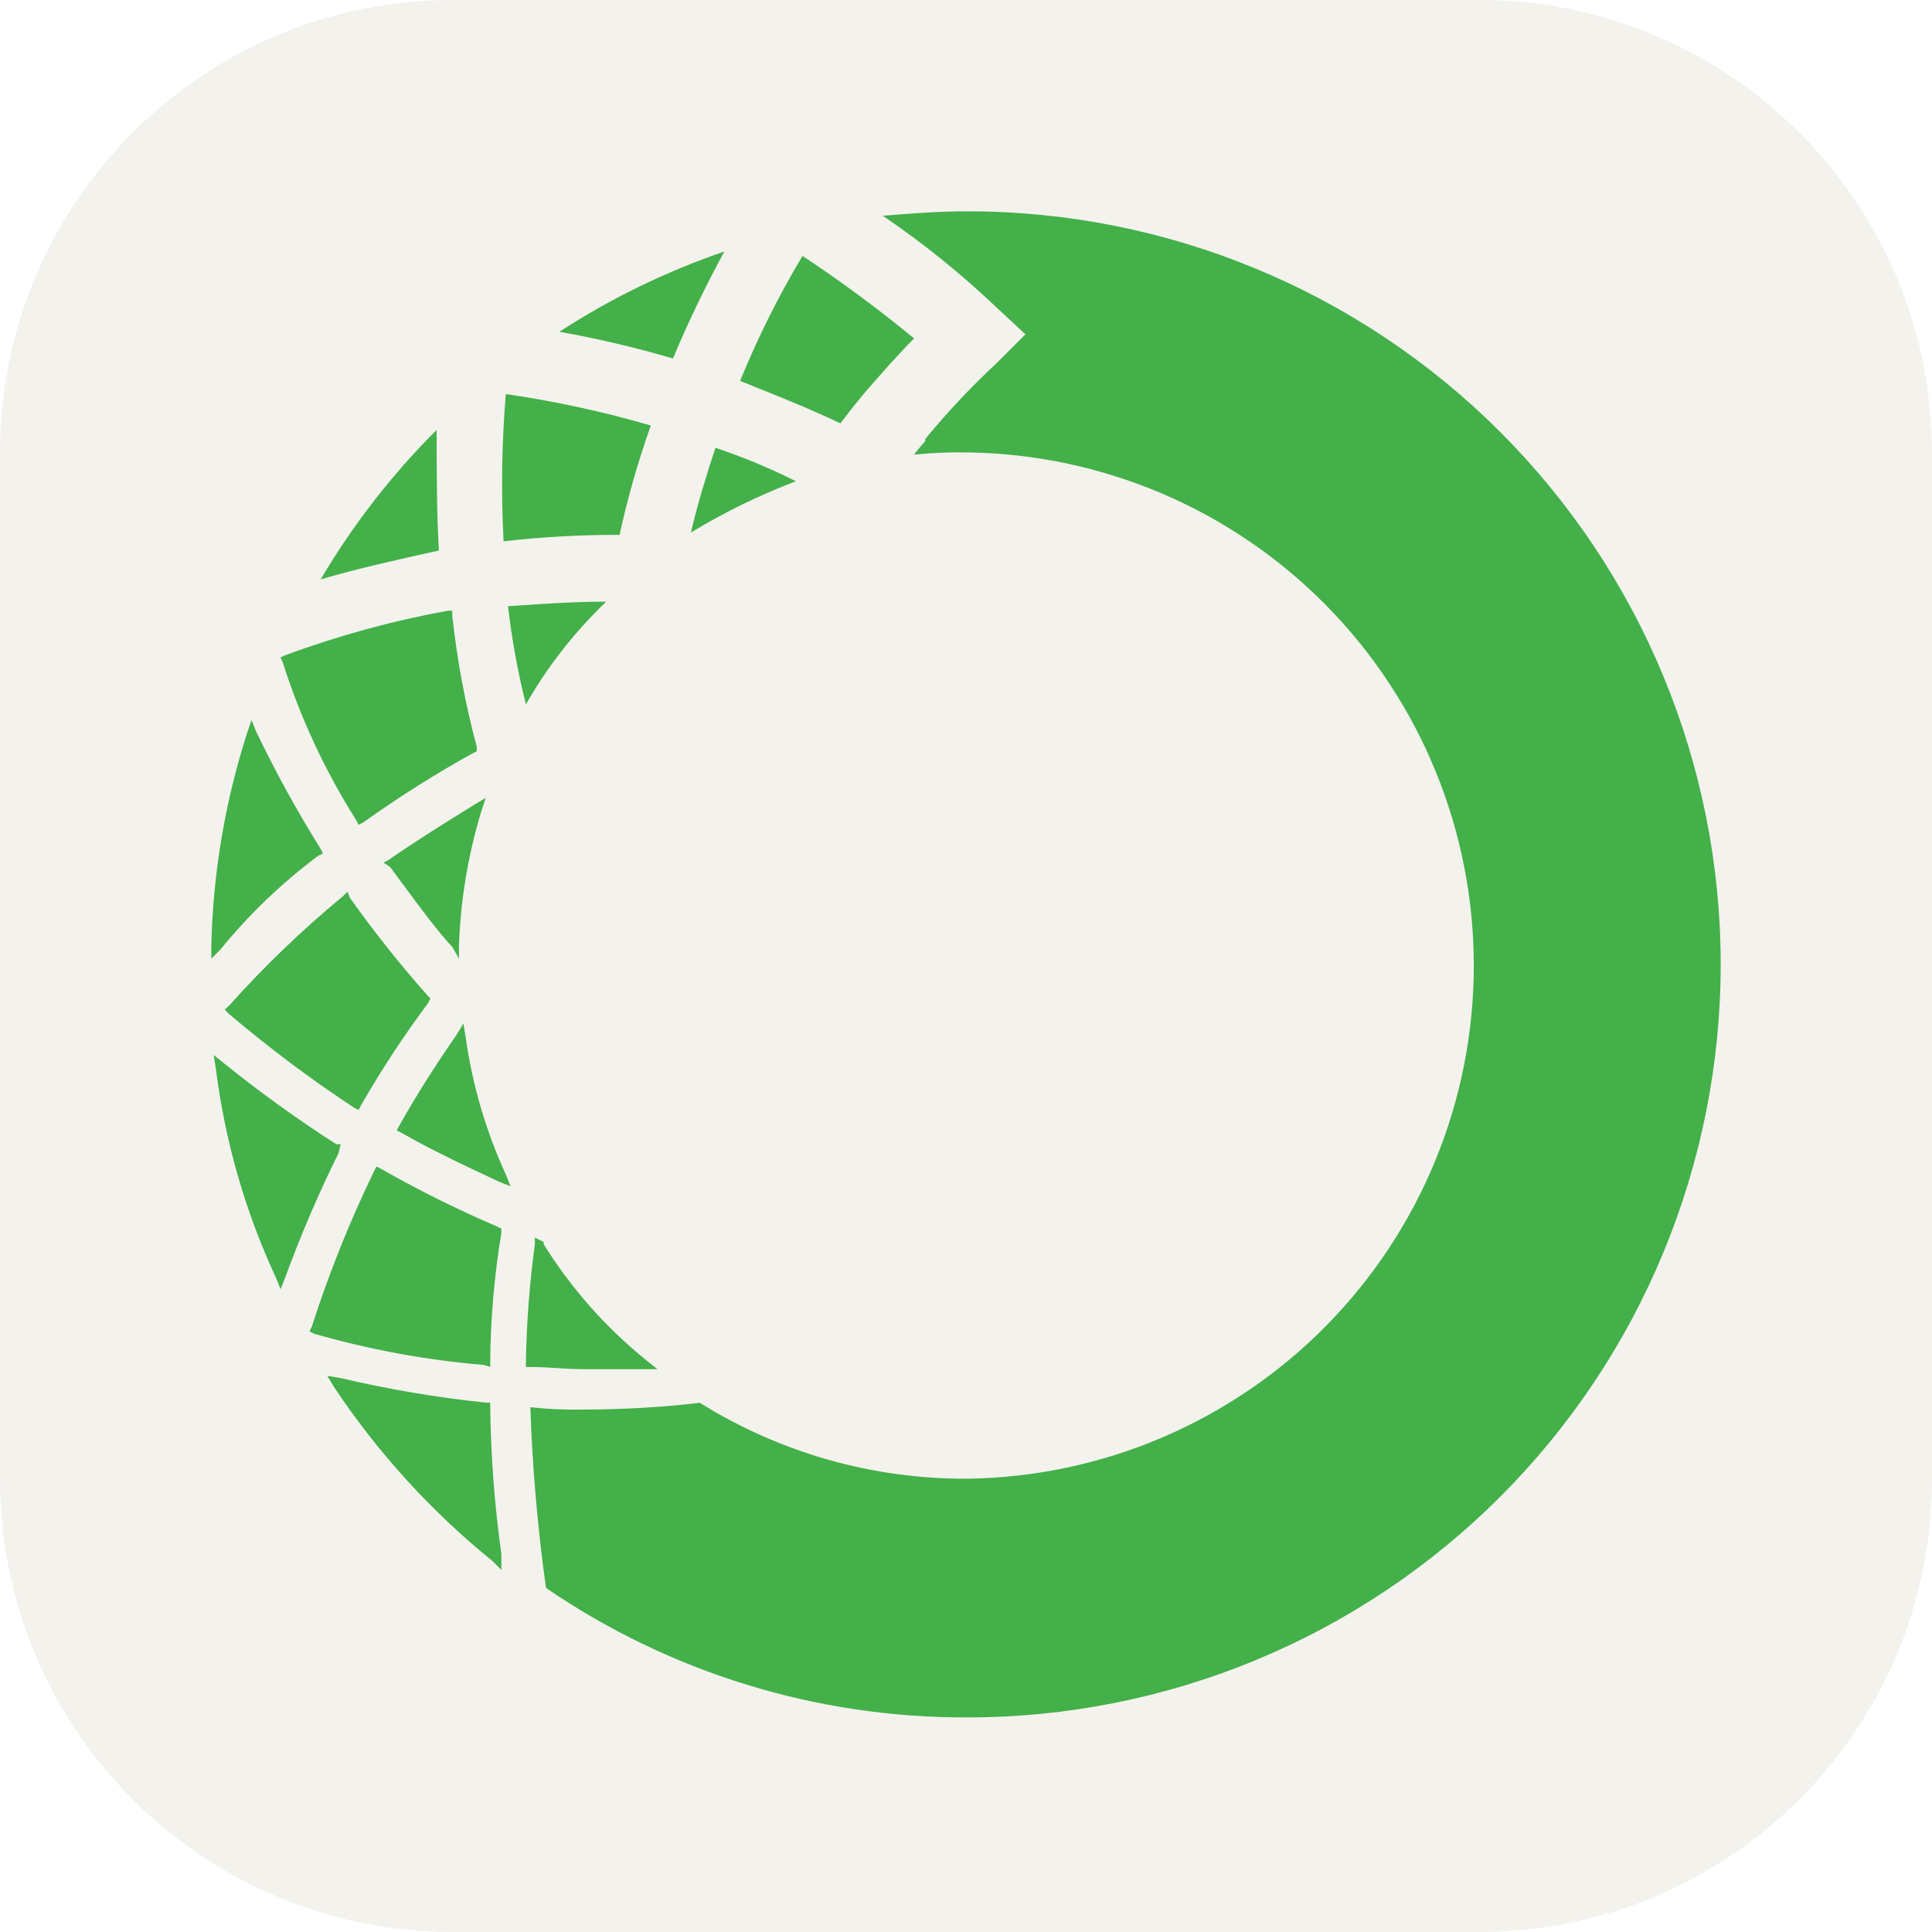
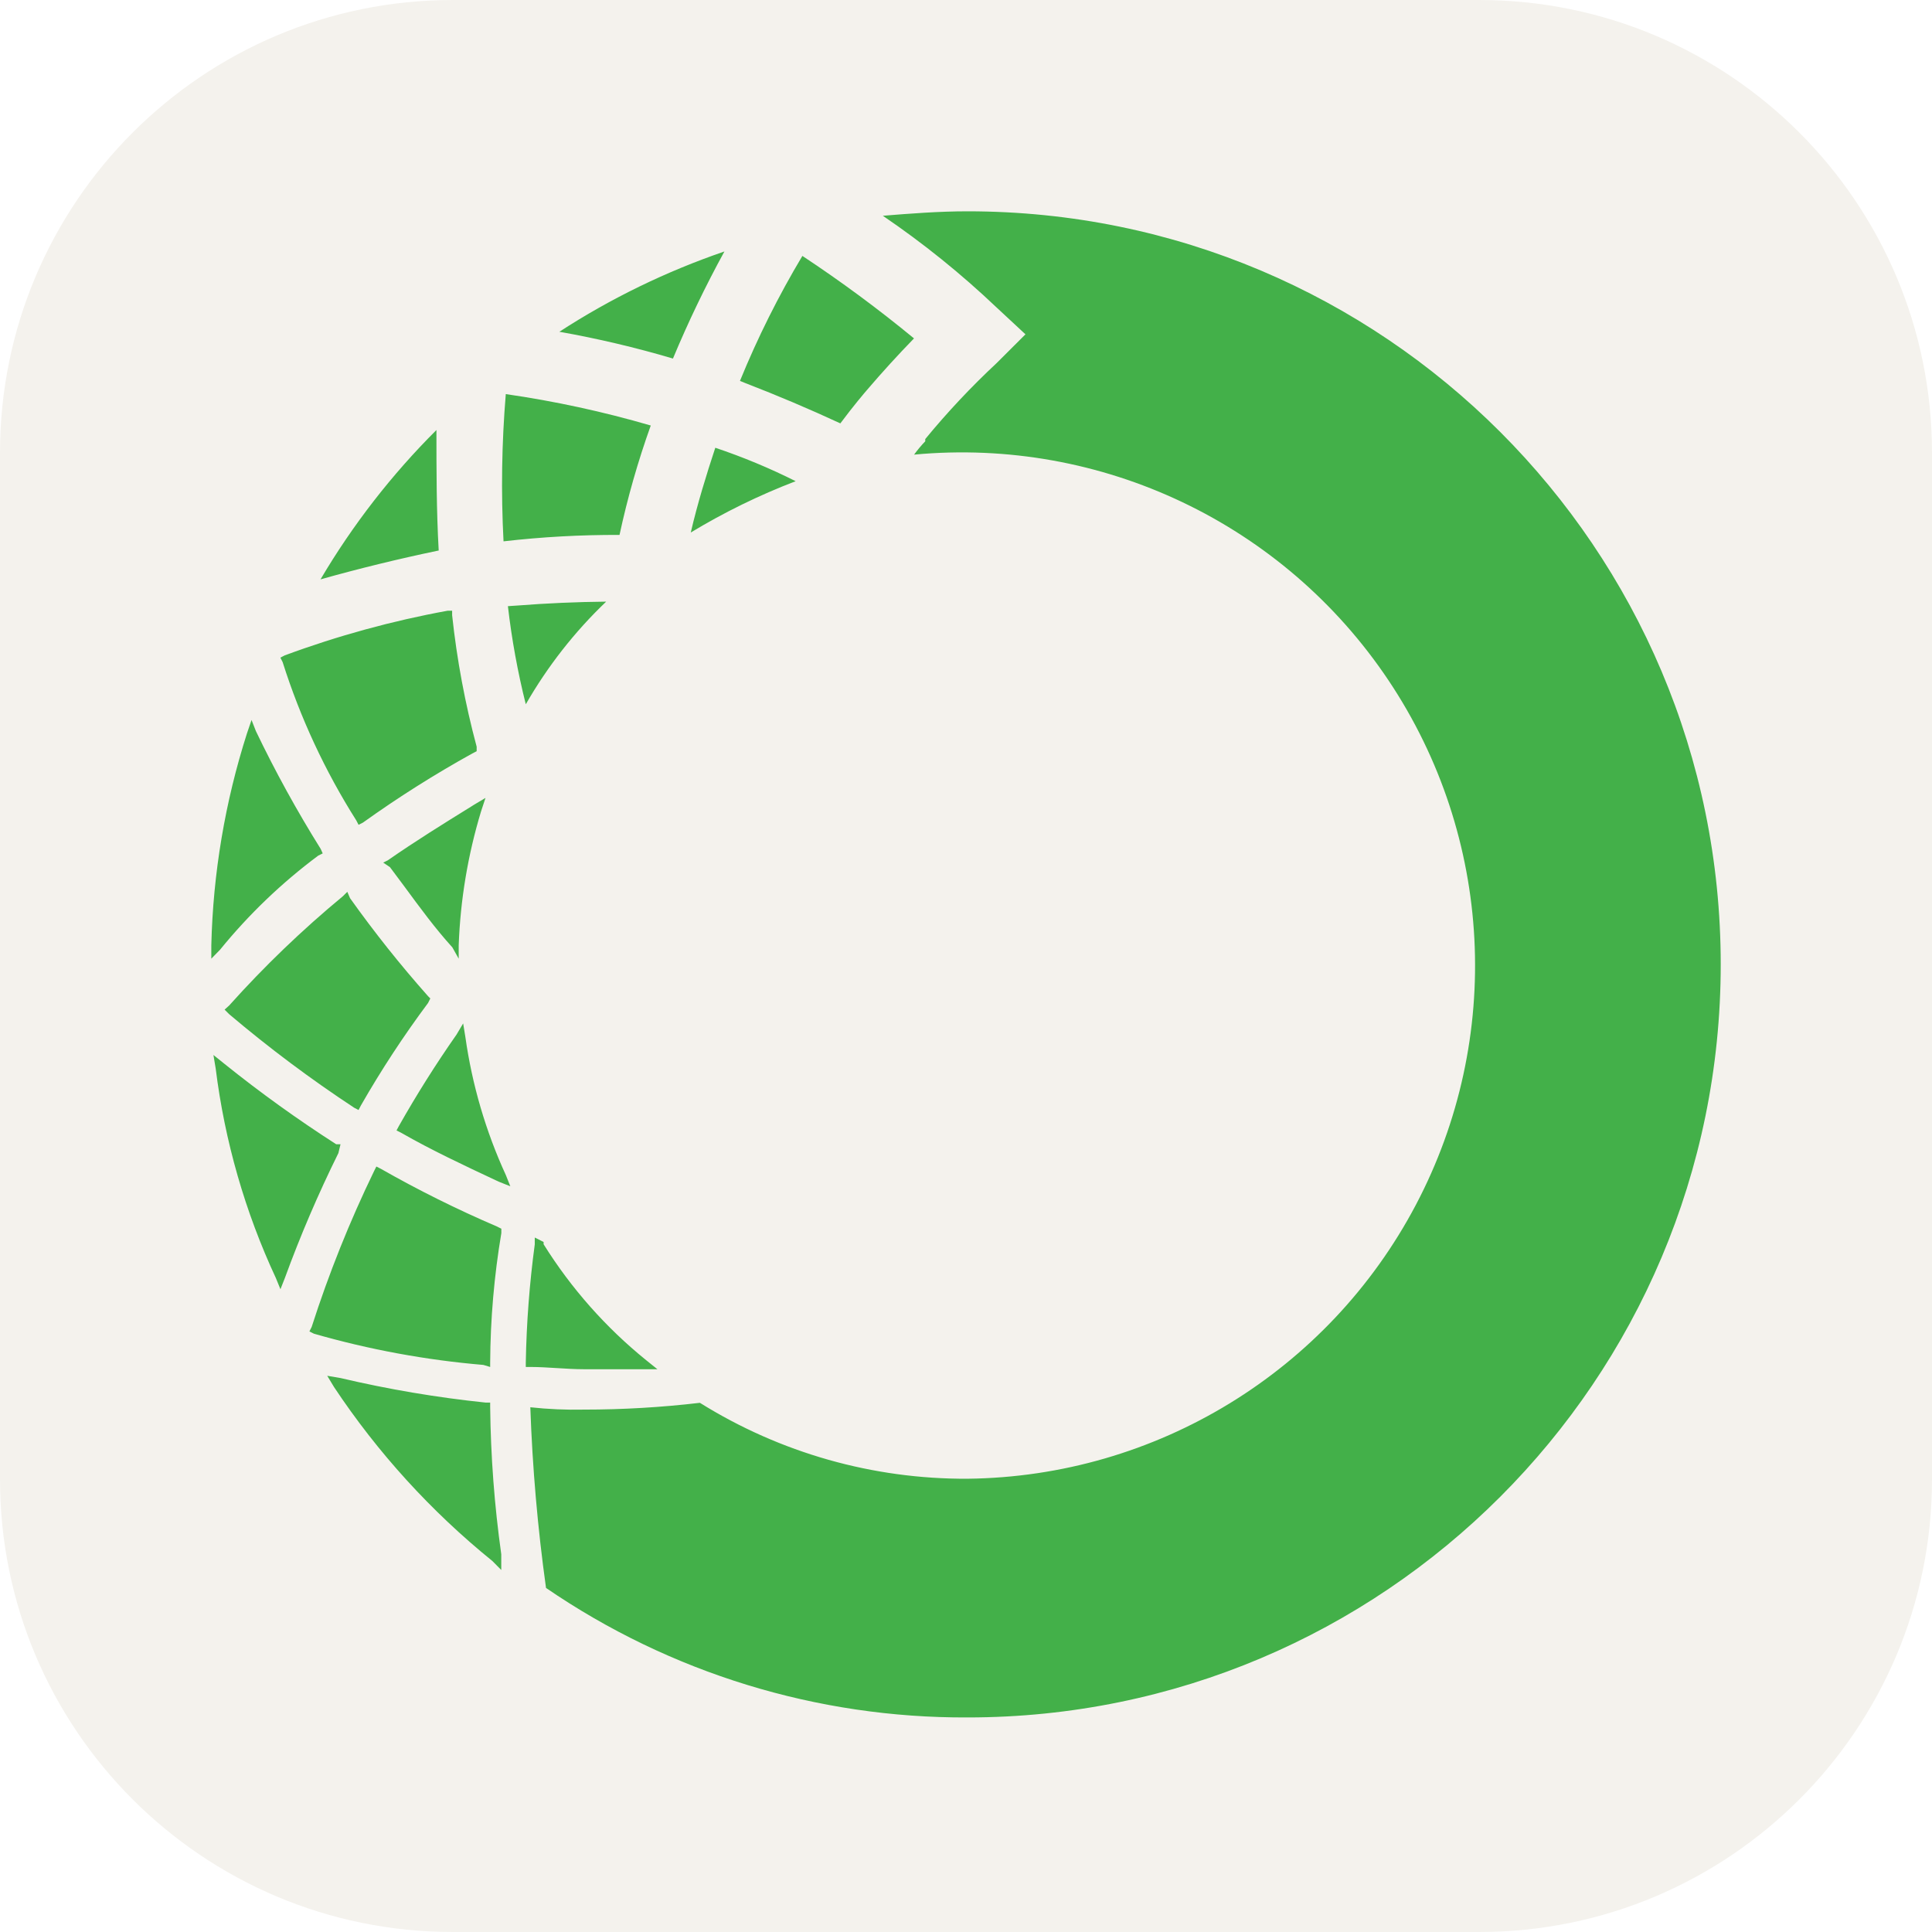
- <svg xmlns="http://www.w3.org/2000/svg" width="256" height="256" viewBox="0 0 256 256" fill="none">
-   <rect width="256" height="256" rx="60" fill="#F4F2ED" />
-   <path fill-rule="evenodd" clip-rule="evenodd" d="M128.217 28C124.394 28 120.571 28.293 116.977 28.586C122.325 32.222 127.366 36.288 132.053 40.744L135.876 44.299L132.053 48.122C128.68 51.259 125.522 54.618 122.597 58.177V58.47C122.072 59.033 121.578 59.624 121.119 60.242C123.477 59.998 125.847 59.9 128.217 59.948C146.089 60.193 163.146 67.464 175.697 80.189C188.25 92.914 195.286 110.069 195.286 127.942C195.286 145.816 188.25 162.97 175.697 175.696C163.146 188.42 146.089 195.691 128.217 195.936C115.678 196.009 103.375 192.522 92.739 185.881C87.637 186.471 82.505 186.769 77.37 186.773C75 186.824 72.629 186.722 70.272 186.467C70.545 194.48 71.239 202.473 72.349 210.413C88.8 221.666 108.285 227.649 128.217 227.566C141.321 227.566 154.296 224.985 166.402 219.97C178.509 214.956 189.509 207.606 198.774 198.34C208.04 189.074 215.39 178.074 220.404 165.968C225.419 153.862 228 140.886 228 127.783C228 114.679 225.419 101.704 220.404 89.598C215.39 77.492 208.04 66.492 198.774 57.226C189.509 47.96 178.509 40.61 166.402 35.596C154.296 30.581 141.321 28 128.217 28ZM74.119 43.963C80.945 39.532 88.289 35.959 95.987 33.322C93.472 37.929 91.197 42.663 89.169 47.505C84.223 46.044 79.198 44.861 74.119 43.963ZM68.509 80.244C72.5 79.977 76.291 79.724 80.326 79.724C76.145 83.723 72.561 88.302 69.685 93.322C68.611 89.046 67.819 84.703 67.314 80.323L68.509 80.244ZM64.957 180.54V181.126L64.065 180.858C56.458 180.216 48.933 178.829 41.598 176.717L41.011 176.424L41.304 175.825C43.574 168.753 46.337 161.85 49.575 155.167L49.881 154.568L50.467 154.861C55.441 157.701 60.572 160.254 65.836 162.507L66.435 162.801V163.387C65.488 169.056 64.994 174.792 64.957 180.54ZM64.957 186.438V185.851H64.358C57.889 185.178 51.47 184.093 45.14 182.602L43.369 182.308L44.261 183.787C50.051 192.488 57.128 200.262 65.25 206.84L66.435 208.025V205.948C65.532 199.482 65.038 192.965 64.957 186.438ZM121.118 44.844C119.054 46.921 116.976 49.278 114.912 51.649C114.657 51.942 113.141 53.713 111.356 56.096C107.225 54.133 102.99 52.442 98.793 50.767L98.065 50.476C100.399 44.753 103.164 39.215 106.335 33.91C111.452 37.292 116.386 40.942 121.118 44.844ZM47.218 108.706L47.511 109.292L48.097 109C52.751 105.675 57.588 102.616 62.587 99.837L63.173 99.543V98.945C61.641 93.231 60.554 87.406 59.923 81.524V80.925H59.337C51.983 82.266 44.76 84.245 37.749 86.838L37.163 87.131L37.456 87.73C39.795 95.113 43.076 102.163 47.218 108.706ZM45.446 118.751L46.032 118.165L46.389 119.006C49.603 123.521 53.057 127.86 56.737 132.004L57.03 132.298L56.737 132.896C53.493 137.246 50.514 141.786 47.816 146.494L47.523 147.08L46.937 146.787C41.168 142.989 35.636 138.844 30.37 134.375L29.771 133.776L30.37 133.24C35.021 128.036 40.061 123.192 45.446 118.751ZM85.347 181.426H87.118L85.64 180.24C80.279 175.914 75.683 170.719 72.043 164.872V164.578L70.87 163.98V164.872C70.166 170.068 69.77 175.302 69.685 180.546V181.132H70.271C71.456 181.132 72.638 181.206 73.82 181.279C75.002 181.353 76.184 181.426 77.369 181.426H85.347ZM86.239 56.384C84.548 61.12 83.165 65.96 82.097 70.873C76.962 70.857 71.83 71.142 66.728 71.727C66.388 65.224 66.486 58.706 67.021 52.217C73.517 53.154 79.939 54.546 86.239 56.384ZM91.553 70.557C95.975 67.882 100.628 65.609 105.456 63.765C102.013 62.038 98.453 60.557 94.802 59.33C93.63 62.873 92.445 66.721 91.553 70.557ZM44.567 151.617H45.14L44.86 152.79C42.194 158.179 39.825 163.71 37.762 169.357L37.175 170.835L36.589 169.357C32.499 160.568 29.803 151.195 28.599 141.576L28.306 139.791L29.784 140.976C34.516 144.787 39.451 148.34 44.567 151.617ZM57.858 56.969C51.916 62.891 46.751 69.546 42.49 76.773C47.473 75.306 52.758 74.14 58.032 72.976L58.152 72.95C57.858 67.61 57.858 62.296 57.858 56.969ZM60.815 125.256V127.027L59.974 125.536C57.731 123.072 55.665 120.262 53.635 117.503C52.989 116.625 52.346 115.751 51.703 114.895L50.811 114.297L51.41 114.003C55.08 111.446 58.75 109.172 62.42 106.897L62.879 106.612L64.358 105.733L63.771 107.517C62.023 113.277 61.029 119.24 60.815 125.256ZM61.694 137.382L61.401 135.61L60.522 137.089C57.859 140.912 55.195 145.066 52.876 149.208L52.57 149.794L53.169 150.087C57.184 152.392 61.488 154.408 65.8 156.427L66.168 156.6L67.646 157.186L67.06 155.708C64.385 149.894 62.577 143.72 61.694 137.382ZM42.783 113.085L42.184 113.379C37.355 116.984 32.99 121.169 29.185 125.842L28 127.027V125.256C28.224 115.715 29.816 106.256 32.728 97.169L33.327 95.397L33.913 96.875C36.479 102.235 39.343 107.446 42.49 112.487L42.783 113.085Z" fill="#43B049" />
+ <svg xmlns="http://www.w3.org/2000/svg" width="256" height="256" fill="none" viewBox="0 0 256 256">
+   <rect width="256" height="256" fill="#F4F2ED" rx="60" />
+   <path fill="#43B049" fill-rule="evenodd" d="M128.22 28c-3.83 0-7.65.3-11.24.59a119 119 0 0 1 15.07 12.15l3.83 3.56-3.83 3.82q-5.06 4.72-9.45 10.06v.29q-.8.84-1.48 1.77a68 68 0 1 1 7.1 135.7 66.3 66.3 0 0 1-35.48-10.06q-7.66.9-15.37.9a55 55 0 0 1-7.1-.31q.42 12.02 2.08 23.94a98 98 0 0 0 55.87 17.16 99.77 99.77 0 1 0 0-199.57m-54.1 15.96c6.82-4.43 14.17-8 21.87-10.64q-3.78 6.9-6.82 14.19a138 138 0 0 0-15.05-3.55M68.5 80.24a174 174 0 0 1 11.82-.52c-4.19 4-7.77 8.58-10.65 13.6a101 101 0 0 1-2.37-13zm-3.55 100.3v.59l-.9-.27a117 117 0 0 1-22.46-4.14l-.59-.3.3-.6a158 158 0 0 1 8.27-20.65l.3-.6.59.3q7.46 4.25 15.37 7.64l.6.3v.58q-1.43 8.51-1.48 17.15m0 5.9v-.59h-.6a153 153 0 0 1-19.22-3.25l-1.77-.3.9 1.49a103 103 0 0 0 20.98 23.05l1.18 1.19v-2.08q-1.36-9.71-1.47-19.51m56.16-141.6a143 143 0 0 0-6.2 6.8c-.26.3-1.78 2.07-3.56 4.46a207 207 0 0 0-12.57-5.33l-.73-.3q3.51-8.6 8.27-16.56a175 175 0 0 1 14.79 10.93m-73.9 63.87.3.58.58-.29q6.98-5 14.49-9.16l.58-.3v-.6a114 114 0 0 1-3.25-17.42v-.6h-.58a129 129 0 0 0-21.6 5.92l-.58.3.3.59a90 90 0 0 0 9.76 20.98m-1.77 10.04.58-.58.36.84q4.82 6.77 10.35 13l.29.29-.3.6a135 135 0 0 0-8.91 13.6l-.3.58-.58-.3q-8.66-5.7-16.57-12.4l-.6-.6.6-.54q7-7.81 15.08-14.49m39.9 62.68h1.77l-1.48-1.19a62 62 0 0 1-13.6-15.37v-.3l-1.17-.59v.9q-1.05 7.79-1.19 15.67v.58h.6c1.18 0 2.36.08 3.54.15s2.36.15 3.55.15zm.89-125.05q-2.55 7.12-4.14 14.5-7.71-.03-15.37.85-.51-9.76.3-19.51a140 140 0 0 1 19.2 4.16m5.31 14.18a87 87 0 0 1 13.9-6.8 82 82 0 0 0-10.65-4.43c-1.17 3.54-2.36 7.4-3.25 11.23m-46.98 81.06h.57l-.28 1.17a165 165 0 0 0-7.1 16.57l-.58 1.47-.6-1.47a93 93 0 0 1-7.98-27.78l-.3-1.79 1.48 1.19q7.11 5.71 14.79 10.64m13.29-94.65a99 99 0 0 0-15.37 19.8 235 235 0 0 1 15.54-3.8l.12-.02c-.3-5.34-.3-10.65-.3-15.98m2.95 68.29v1.77l-.84-1.5c-2.24-2.46-4.3-5.27-6.33-8.03l-1.94-2.6-.89-.6.6-.3c3.67-2.55 7.34-4.83 11.01-7.1l.46-.29 1.48-.88-.59 1.79a70 70 0 0 0-2.96 17.74m.88 12.12-.29-1.77-.88 1.48a149 149 0 0 0-7.64 12.12l-.31.58.6.3c4.01 2.3 8.32 4.32 12.63 6.34l.37.17 1.48.59-.59-1.48a66 66 0 0 1-5.37-18.33m-18.9-24.3-.6.3a73 73 0 0 0-13 12.46L28 127.03v-1.77a100 100 0 0 1 4.73-28.1l.6-1.76.58 1.48a160 160 0 0 0 8.58 15.6z" clip-rule="evenodd" />
</svg>
